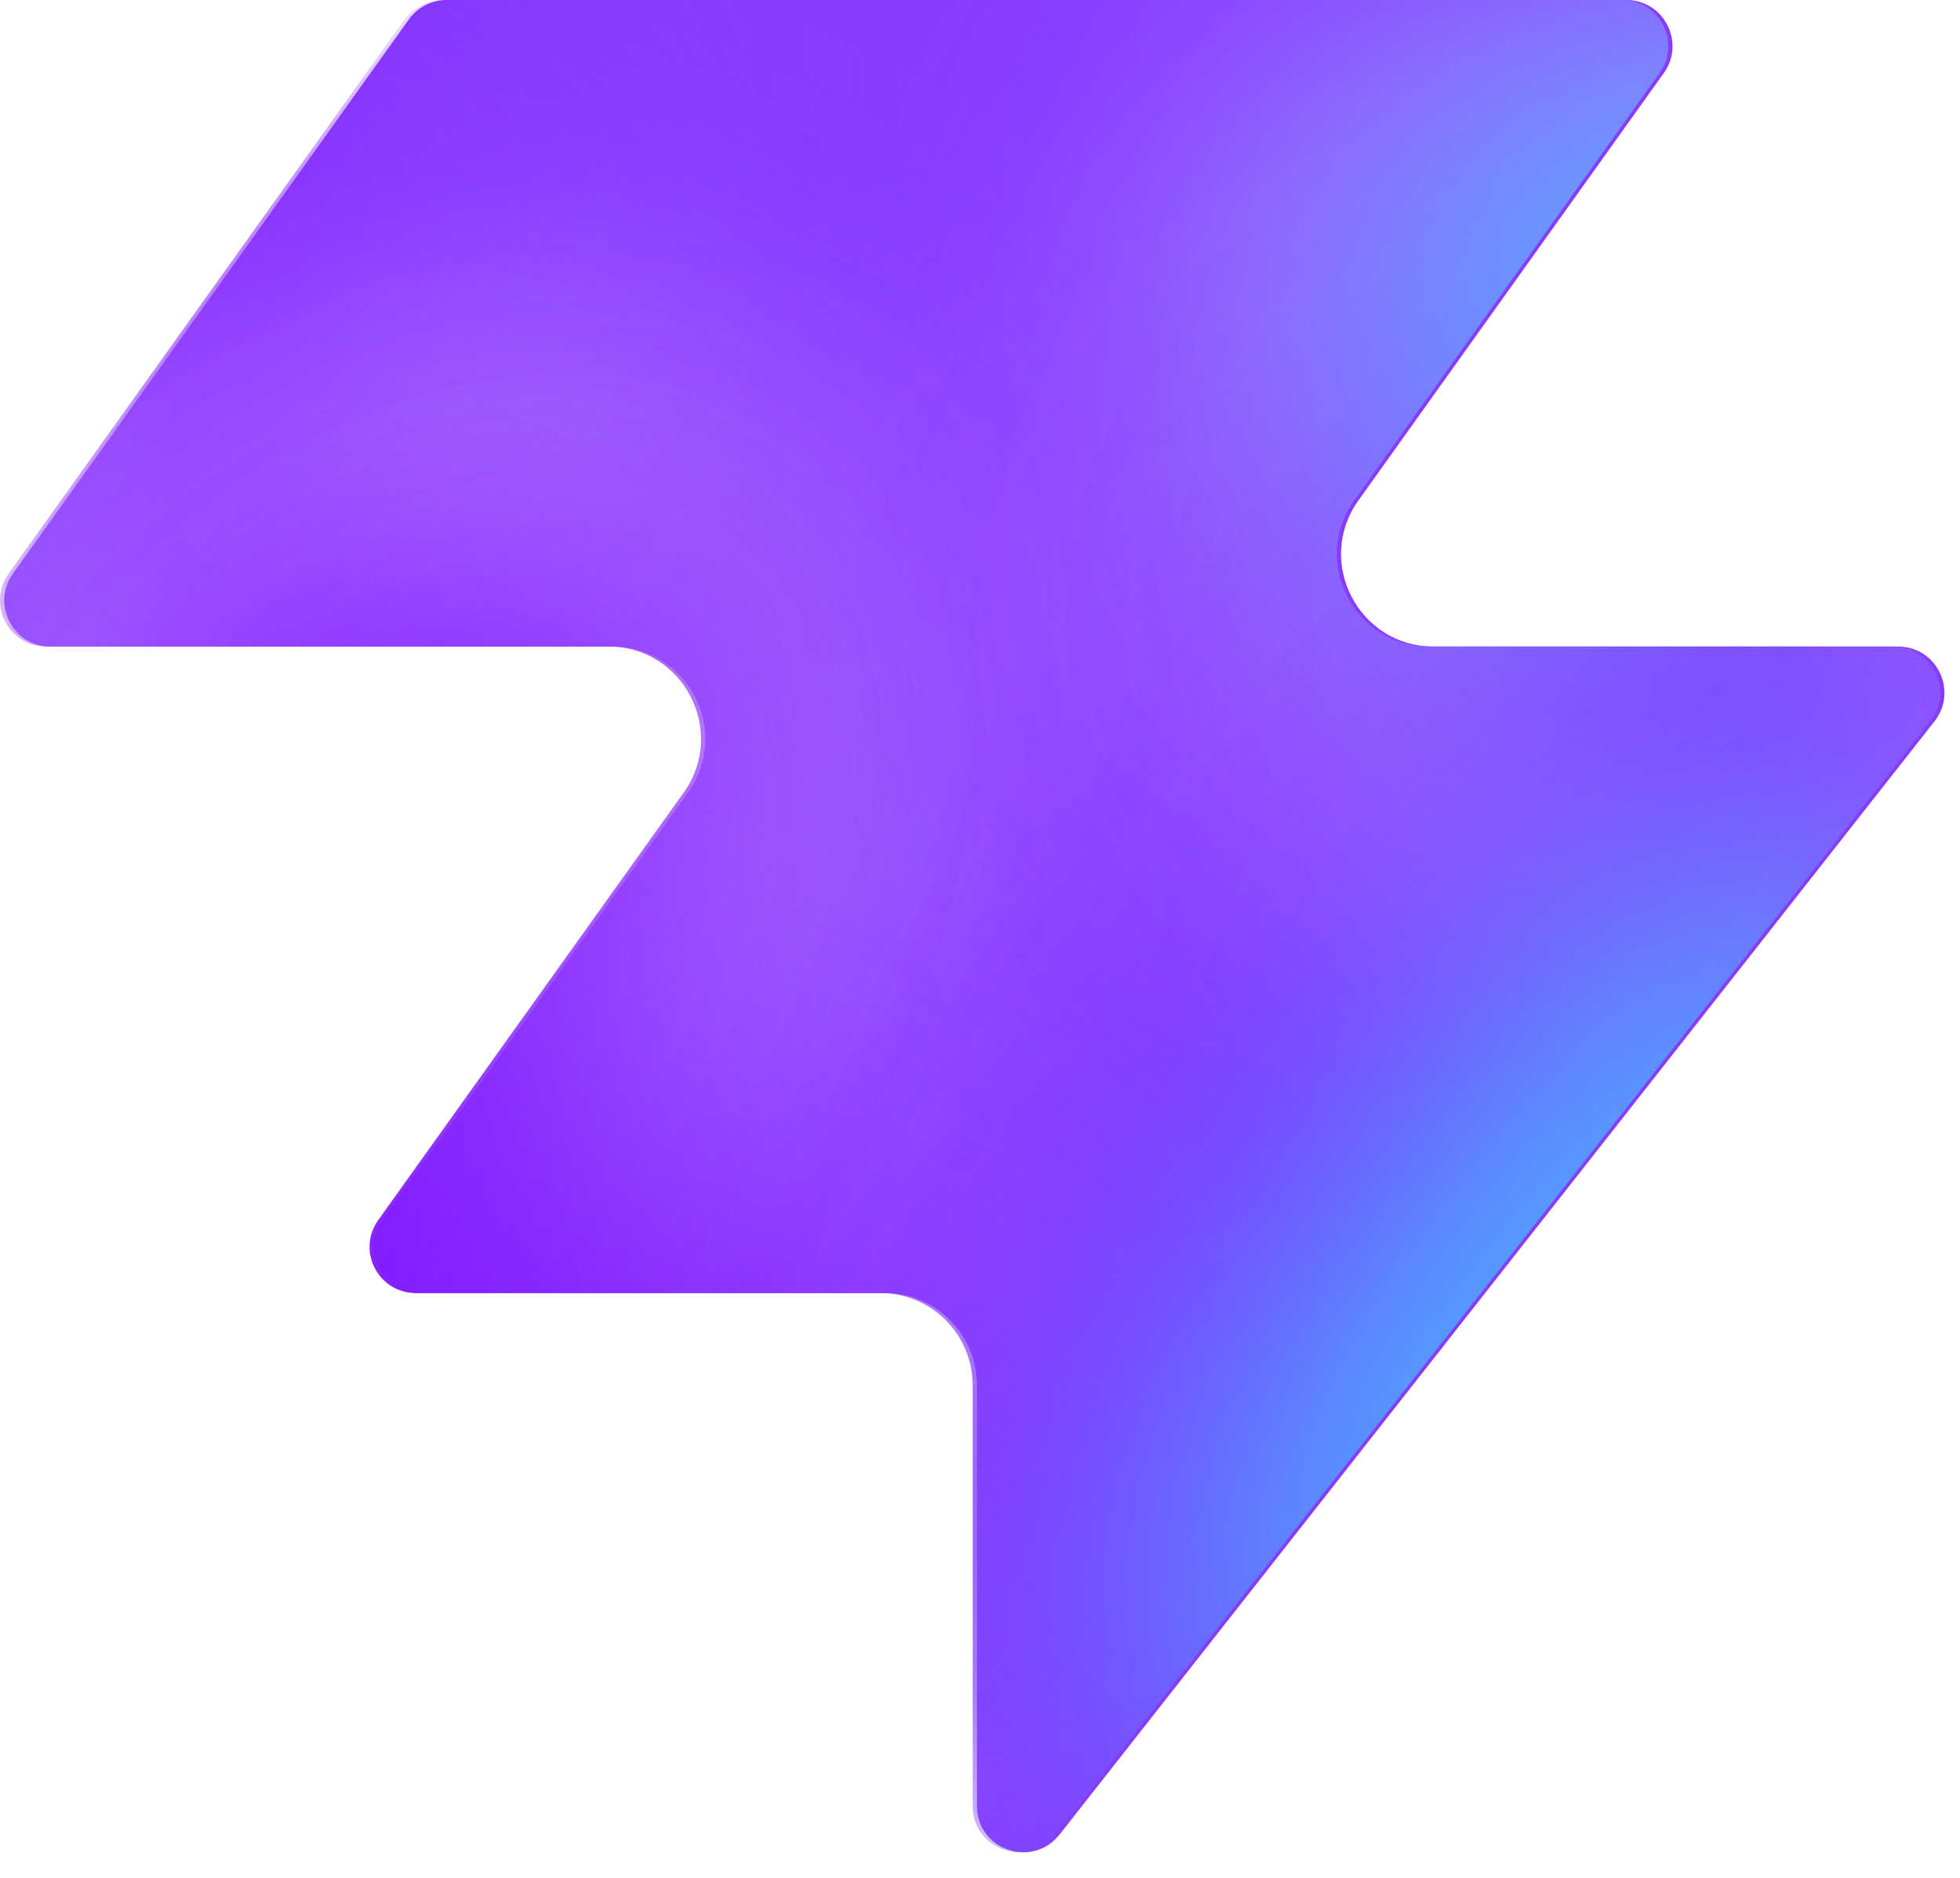
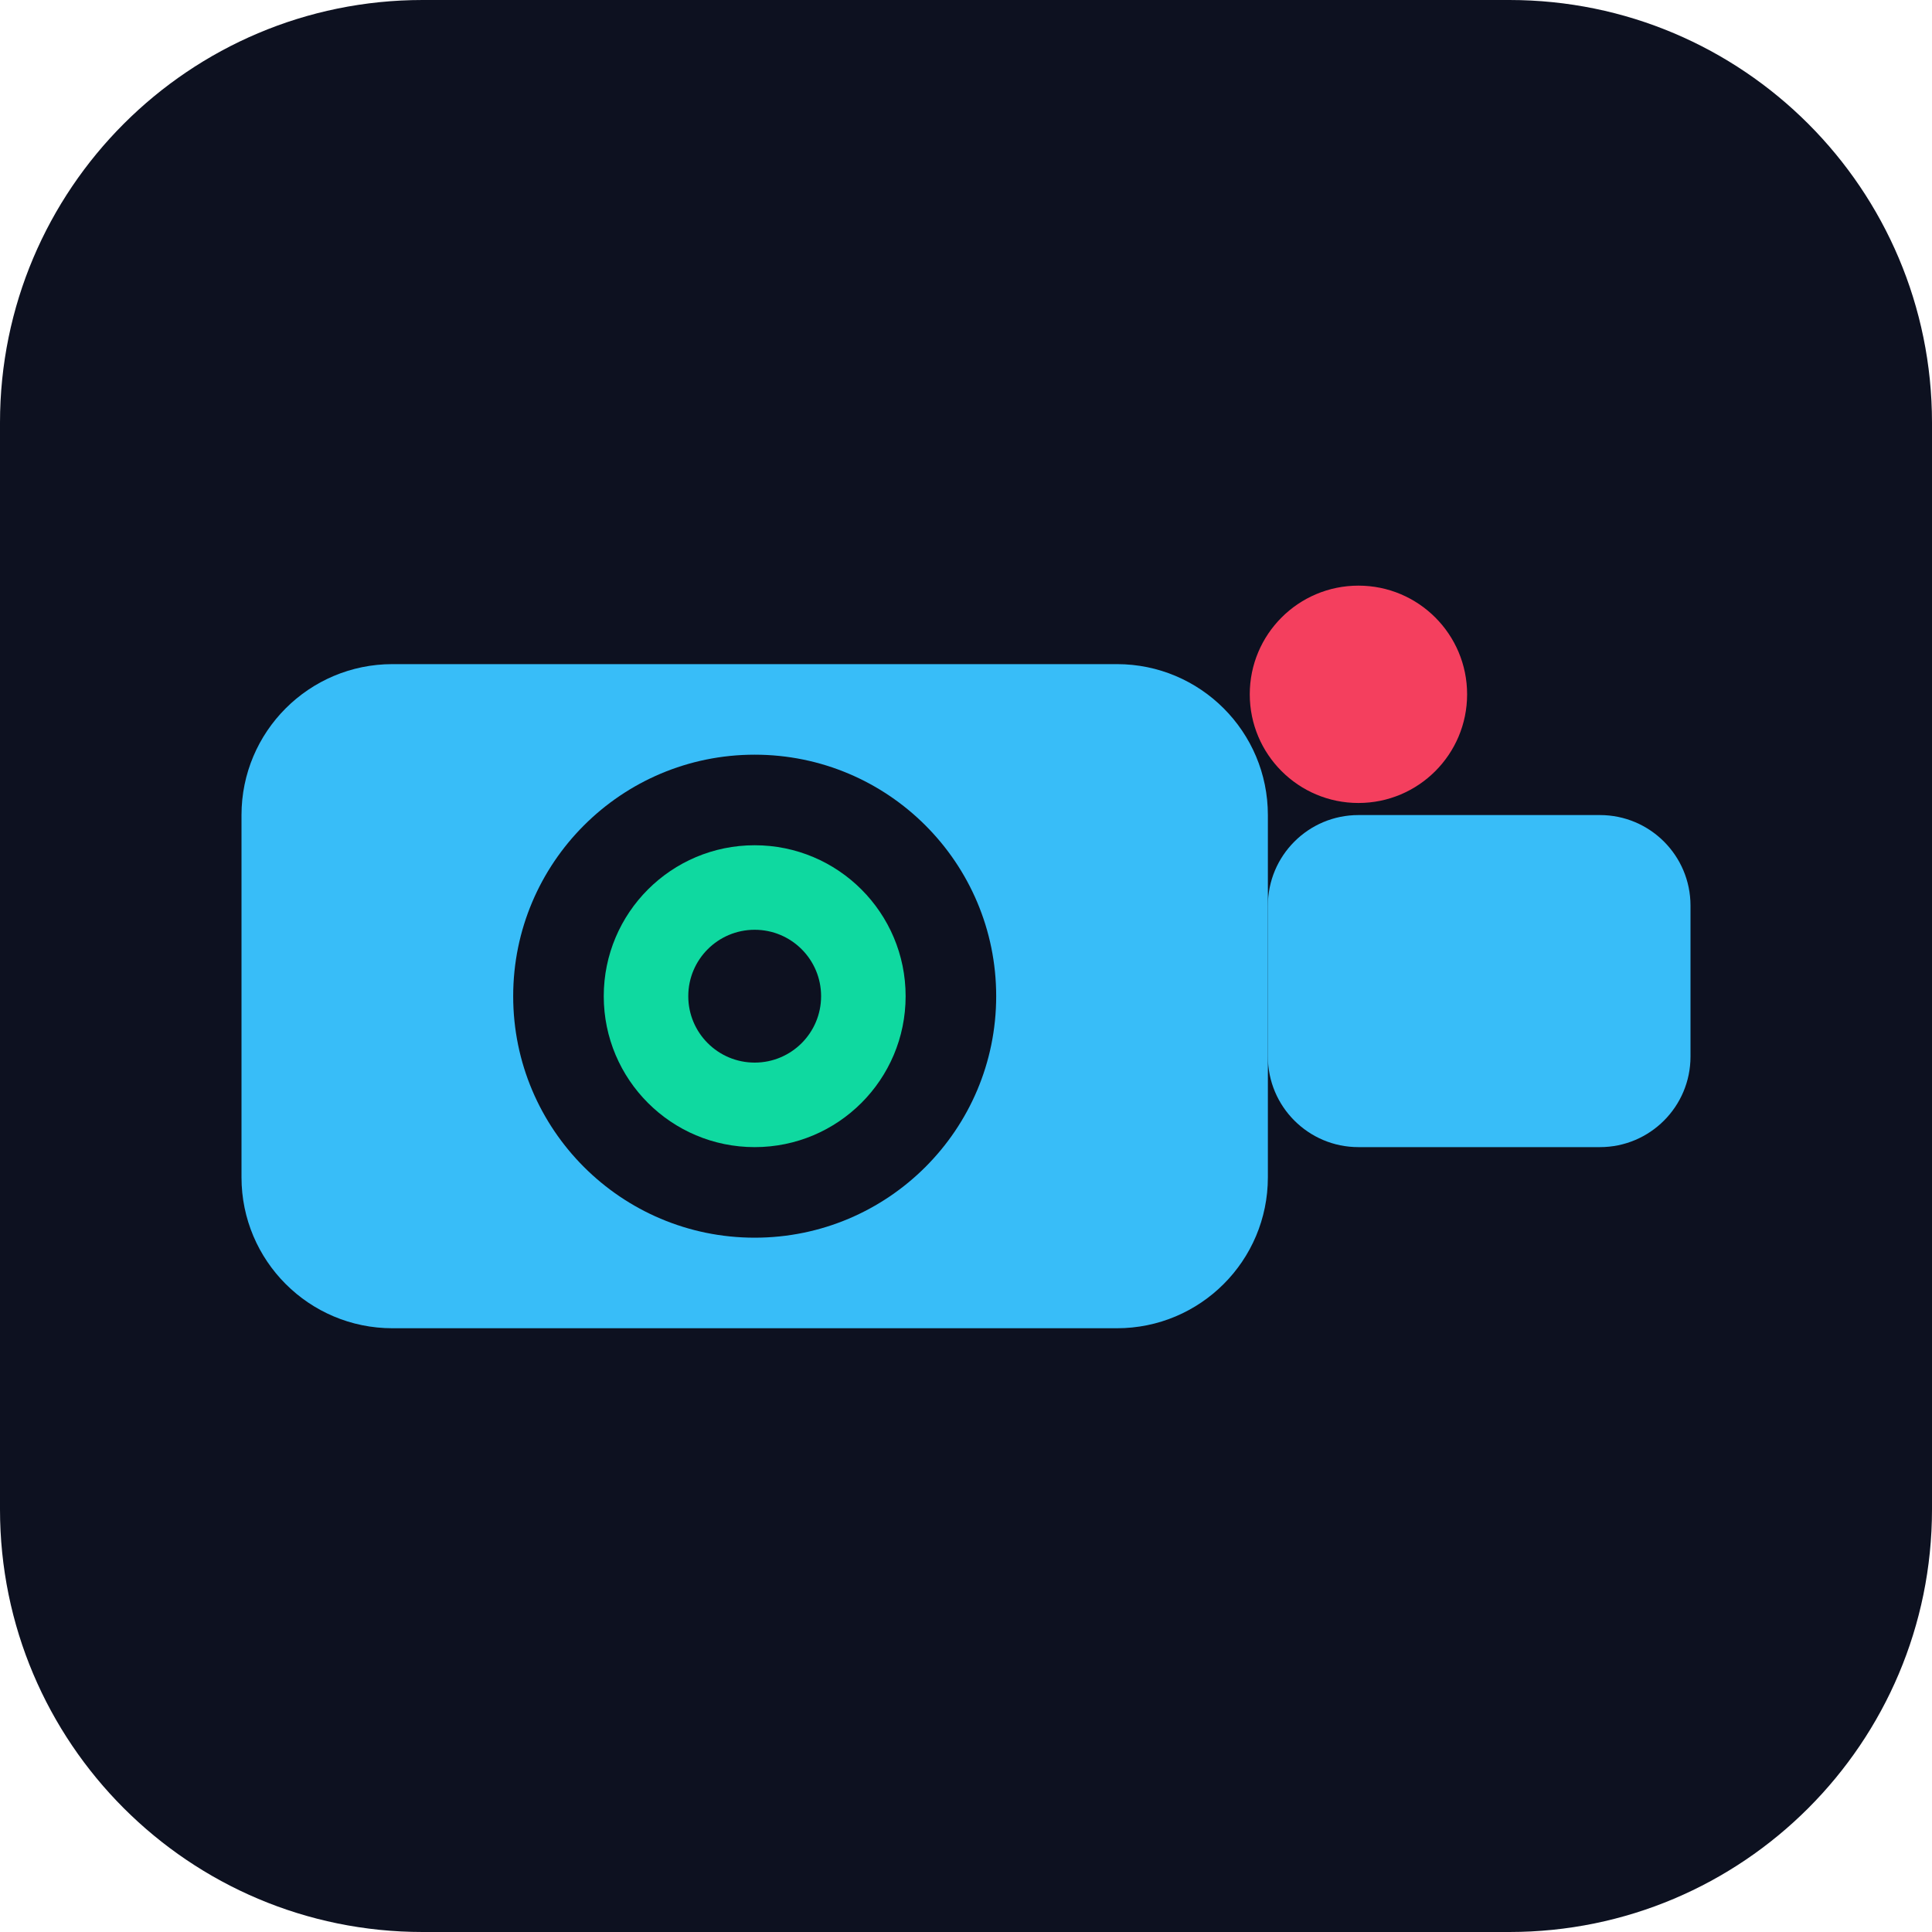
- <svg xmlns="http://www.w3.org/2000/svg" width="48" height="46" fill="none" viewBox="0 0 48 46">
-   <path fill="#863bff" d="M25.946 44.938c-.664.845-2.021.375-2.021-.698V33.937a2.26 2.26 0 0 0-2.262-2.262H10.287c-.92 0-1.456-1.04-.92-1.788l7.48-10.471c1.07-1.497 0-3.578-1.842-3.578H1.237c-.92 0-1.456-1.04-.92-1.788L10.013.474c.214-.297.556-.474.92-.474h28.894c.92 0 1.456 1.04.92 1.788l-7.48 10.471c-1.07 1.498 0 3.579 1.842 3.579h11.377c.943 0 1.473 1.088.89 1.83L25.947 44.94z" style="fill:#863bff;fill:color(display-p3 .525 .23 1);fill-opacity:1" />
-   <mask id="a" width="48" height="46" x="0" y="0" maskUnits="userSpaceOnUse" style="mask-type:alpha">
-     <path fill="#000" d="M25.842 44.938c-.664.844-2.021.375-2.021-.698V33.937a2.26 2.26 0 0 0-2.262-2.262H10.183c-.92 0-1.456-1.04-.92-1.788l7.48-10.471c1.07-1.498 0-3.579-1.842-3.579H1.133c-.92 0-1.456-1.04-.92-1.787L9.91.473c.214-.297.556-.474.92-.474h28.894c.92 0 1.456 1.04.92 1.788l-7.48 10.471c-1.07 1.498 0 3.578 1.842 3.578h11.377c.943 0 1.473 1.088.89 1.832L25.843 44.94z" style="fill:#000;fill-opacity:1" />
-   </mask>
-   <g mask="url(#a)">
-     <g filter="url(#b)">
-       <ellipse cx="5.508" cy="14.704" fill="#ede6ff" rx="5.508" ry="14.704" style="fill:#ede6ff;fill:color(display-p3 .927 .903 1);fill-opacity:1" transform="matrix(.00324 1 1 -.00324 -4.47 31.516)" />
-     </g>
-     <g filter="url(#c)">
-       <ellipse cx="10.399" cy="29.851" fill="#ede6ff" rx="10.399" ry="29.851" style="fill:#ede6ff;fill:color(display-p3 .927 .903 1);fill-opacity:1" transform="matrix(.00324 1 1 -.00324 -39.328 7.883)" />
-     </g>
-     <g filter="url(#d)">
-       <ellipse cx="5.508" cy="30.487" fill="#7e14ff" rx="5.508" ry="30.487" style="fill:#7e14ff;fill:color(display-p3 .492 .077 1);fill-opacity:1" transform="rotate(89.814 -25.913 -14.639)scale(1 -1)" />
-     </g>
-     <g filter="url(#e)">
-       <ellipse cx="5.508" cy="30.599" fill="#7e14ff" rx="5.508" ry="30.599" style="fill:#7e14ff;fill:color(display-p3 .492 .077 1);fill-opacity:1" transform="rotate(89.814 -32.644 -3.334)scale(1 -1)" />
-     </g>
-     <g filter="url(#f)">
-       <ellipse cx="5.508" cy="30.599" fill="#7e14ff" rx="5.508" ry="30.599" style="fill:#7e14ff;fill:color(display-p3 .492 .077 1);fill-opacity:1" transform="matrix(.00324 1 1 -.00324 -34.34 30.47)" />
-     </g>
-     <g filter="url(#g)">
-       <ellipse cx="14.072" cy="22.078" fill="#ede6ff" rx="14.072" ry="22.078" style="fill:#ede6ff;fill:color(display-p3 .927 .903 1);fill-opacity:1" transform="rotate(93.35 24.506 48.493)scale(-1 1)" />
-     </g>
-     <g filter="url(#h)">
-       <ellipse cx="3.47" cy="21.501" fill="#7e14ff" rx="3.47" ry="21.501" style="fill:#7e14ff;fill:color(display-p3 .492 .077 1);fill-opacity:1" transform="rotate(89.009 28.708 47.59)scale(-1 1)" />
-     </g>
-     <g filter="url(#i)">
-       <ellipse cx="3.47" cy="21.501" fill="#7e14ff" rx="3.47" ry="21.501" style="fill:#7e14ff;fill:color(display-p3 .492 .077 1);fill-opacity:1" transform="rotate(89.009 28.708 47.59)scale(-1 1)" />
-     </g>
-     <g filter="url(#j)">
-       <ellipse cx=".387" cy="8.972" fill="#7e14ff" rx="4.407" ry="29.108" style="fill:#7e14ff;fill:color(display-p3 .492 .077 1);fill-opacity:1" transform="rotate(39.51 .387 8.972)" />
-     </g>
-     <g filter="url(#k)">
-       <ellipse cx="47.523" cy="-6.092" fill="#7e14ff" rx="4.407" ry="29.108" style="fill:#7e14ff;fill:color(display-p3 .492 .077 1);fill-opacity:1" transform="rotate(37.892 47.523 -6.092)" />
-     </g>
-     <g filter="url(#l)">
-       <ellipse cx="41.412" cy="6.333" fill="#47bfff" rx="5.971" ry="9.665" style="fill:#47bfff;fill:color(display-p3 .28 .748 1);fill-opacity:1" transform="rotate(37.892 41.412 6.333)" />
-     </g>
-     <g filter="url(#m)">
-       <ellipse cx="-1.879" cy="38.332" fill="#7e14ff" rx="4.407" ry="29.108" style="fill:#7e14ff;fill:color(display-p3 .492 .077 1);fill-opacity:1" transform="rotate(37.892 -1.88 38.332)" />
-     </g>
-     <g filter="url(#n)">
-       <ellipse cx="-1.879" cy="38.332" fill="#7e14ff" rx="4.407" ry="29.108" style="fill:#7e14ff;fill:color(display-p3 .492 .077 1);fill-opacity:1" transform="rotate(37.892 -1.88 38.332)" />
-     </g>
-     <g filter="url(#o)">
-       <ellipse cx="35.651" cy="29.907" fill="#7e14ff" rx="4.407" ry="29.108" style="fill:#7e14ff;fill:color(display-p3 .492 .077 1);fill-opacity:1" transform="rotate(37.892 35.651 29.907)" />
-     </g>
-     <g filter="url(#p)">
-       <ellipse cx="38.418" cy="32.4" fill="#47bfff" rx="5.971" ry="15.297" style="fill:#47bfff;fill:color(display-p3 .28 .748 1);fill-opacity:1" transform="rotate(37.892 38.418 32.4)" />
-     </g>
-   </g>
-   <defs>
-     <filter id="b" width="60.045" height="41.654" x="-19.77" y="16.149" color-interpolation-filters="sRGB" filterUnits="userSpaceOnUse">
-       <feFlood flood-opacity="0" result="BackgroundImageFix" />
-       <feBlend in="SourceGraphic" in2="BackgroundImageFix" result="shape" />
-       <feGaussianBlur result="effect1_foregroundBlur_2002_17158" stdDeviation="7.659" />
-     </filter>
-     <filter id="c" width="90.34" height="51.437" x="-54.613" y="-7.533" color-interpolation-filters="sRGB" filterUnits="userSpaceOnUse">
-       <feFlood flood-opacity="0" result="BackgroundImageFix" />
-       <feBlend in="SourceGraphic" in2="BackgroundImageFix" result="shape" />
-       <feGaussianBlur result="effect1_foregroundBlur_2002_17158" stdDeviation="7.659" />
-     </filter>
-     <filter id="d" width="79.355" height="29.4" x="-49.64" y="2.03" color-interpolation-filters="sRGB" filterUnits="userSpaceOnUse">
-       <feFlood flood-opacity="0" result="BackgroundImageFix" />
-       <feBlend in="SourceGraphic" in2="BackgroundImageFix" result="shape" />
-       <feGaussianBlur result="effect1_foregroundBlur_2002_17158" stdDeviation="4.596" />
-     </filter>
-     <filter id="e" width="79.579" height="29.4" x="-45.045" y="20.029" color-interpolation-filters="sRGB" filterUnits="userSpaceOnUse">
-       <feFlood flood-opacity="0" result="BackgroundImageFix" />
-       <feBlend in="SourceGraphic" in2="BackgroundImageFix" result="shape" />
-       <feGaussianBlur result="effect1_foregroundBlur_2002_17158" stdDeviation="4.596" />
-     </filter>
-     <filter id="f" width="79.579" height="29.4" x="-43.513" y="21.178" color-interpolation-filters="sRGB" filterUnits="userSpaceOnUse">
-       <feFlood flood-opacity="0" result="BackgroundImageFix" />
-       <feBlend in="SourceGraphic" in2="BackgroundImageFix" result="shape" />
-       <feGaussianBlur result="effect1_foregroundBlur_2002_17158" stdDeviation="4.596" />
-     </filter>
-     <filter id="g" width="74.749" height="58.852" x="15.756" y="-17.901" color-interpolation-filters="sRGB" filterUnits="userSpaceOnUse">
-       <feFlood flood-opacity="0" result="BackgroundImageFix" />
-       <feBlend in="SourceGraphic" in2="BackgroundImageFix" result="shape" />
-       <feGaussianBlur result="effect1_foregroundBlur_2002_17158" stdDeviation="7.659" />
-     </filter>
-     <filter id="h" width="61.377" height="25.362" x="23.548" y="2.284" color-interpolation-filters="sRGB" filterUnits="userSpaceOnUse">
-       <feFlood flood-opacity="0" result="BackgroundImageFix" />
-       <feBlend in="SourceGraphic" in2="BackgroundImageFix" result="shape" />
-       <feGaussianBlur result="effect1_foregroundBlur_2002_17158" stdDeviation="4.596" />
-     </filter>
-     <filter id="i" width="61.377" height="25.362" x="23.548" y="2.284" color-interpolation-filters="sRGB" filterUnits="userSpaceOnUse">
-       <feFlood flood-opacity="0" result="BackgroundImageFix" />
-       <feBlend in="SourceGraphic" in2="BackgroundImageFix" result="shape" />
-       <feGaussianBlur result="effect1_foregroundBlur_2002_17158" stdDeviation="4.596" />
-     </filter>
-     <filter id="j" width="56.045" height="63.649" x="-27.636" y="-22.853" color-interpolation-filters="sRGB" filterUnits="userSpaceOnUse">
-       <feFlood flood-opacity="0" result="BackgroundImageFix" />
-       <feBlend in="SourceGraphic" in2="BackgroundImageFix" result="shape" />
-       <feGaussianBlur result="effect1_foregroundBlur_2002_17158" stdDeviation="4.596" />
-     </filter>
-     <filter id="k" width="54.814" height="64.646" x="20.116" y="-38.415" color-interpolation-filters="sRGB" filterUnits="userSpaceOnUse">
-       <feFlood flood-opacity="0" result="BackgroundImageFix" />
-       <feBlend in="SourceGraphic" in2="BackgroundImageFix" result="shape" />
-       <feGaussianBlur result="effect1_foregroundBlur_2002_17158" stdDeviation="4.596" />
-     </filter>
-     <filter id="l" width="33.541" height="35.313" x="24.641" y="-11.323" color-interpolation-filters="sRGB" filterUnits="userSpaceOnUse">
-       <feFlood flood-opacity="0" result="BackgroundImageFix" />
-       <feBlend in="SourceGraphic" in2="BackgroundImageFix" result="shape" />
-       <feGaussianBlur result="effect1_foregroundBlur_2002_17158" stdDeviation="4.596" />
-     </filter>
-     <filter id="m" width="54.814" height="64.646" x="-29.286" y="6.009" color-interpolation-filters="sRGB" filterUnits="userSpaceOnUse">
-       <feFlood flood-opacity="0" result="BackgroundImageFix" />
-       <feBlend in="SourceGraphic" in2="BackgroundImageFix" result="shape" />
-       <feGaussianBlur result="effect1_foregroundBlur_2002_17158" stdDeviation="4.596" />
-     </filter>
-     <filter id="n" width="54.814" height="64.646" x="-29.286" y="6.009" color-interpolation-filters="sRGB" filterUnits="userSpaceOnUse">
-       <feFlood flood-opacity="0" result="BackgroundImageFix" />
-       <feBlend in="SourceGraphic" in2="BackgroundImageFix" result="shape" />
-       <feGaussianBlur result="effect1_foregroundBlur_2002_17158" stdDeviation="4.596" />
-     </filter>
-     <filter id="o" width="54.814" height="64.646" x="8.244" y="-2.416" color-interpolation-filters="sRGB" filterUnits="userSpaceOnUse">
-       <feFlood flood-opacity="0" result="BackgroundImageFix" />
-       <feBlend in="SourceGraphic" in2="BackgroundImageFix" result="shape" />
-       <feGaussianBlur result="effect1_foregroundBlur_2002_17158" stdDeviation="4.596" />
-     </filter>
-     <filter id="p" width="39.409" height="43.623" x="18.713" y="10.588" color-interpolation-filters="sRGB" filterUnits="userSpaceOnUse">
-       <feFlood flood-opacity="0" result="BackgroundImageFix" />
-       <feBlend in="SourceGraphic" in2="BackgroundImageFix" result="shape" />
-       <feGaussianBlur result="effect1_foregroundBlur_2002_17158" stdDeviation="4.596" />
-     </filter>
-   </defs>
+ <svg xmlns="http://www.w3.org/2000/svg" viewBox="0 0 32 32">
+   <rect width="32" height="32" rx="7" fill="#0d1120" />
+   <rect x="4" y="11" width="17" height="11" rx="2.5" fill="#38bdf8" />
+   <circle cx="12.5" cy="16.5" r="4" fill="#0d1120" />
+   <circle cx="12.5" cy="16.5" r="2.5" fill="#0fd9a0" />
+   <circle cx="12.5" cy="16.5" r="1.1" fill="#0d1120" />
+   <rect x="21" y="13.5" width="7" height="5.5" rx="1.5" fill="#38bdf8" />
+   <circle cx="22.5" cy="11.5" r="1.8" fill="#f43f5e" />
</svg>
